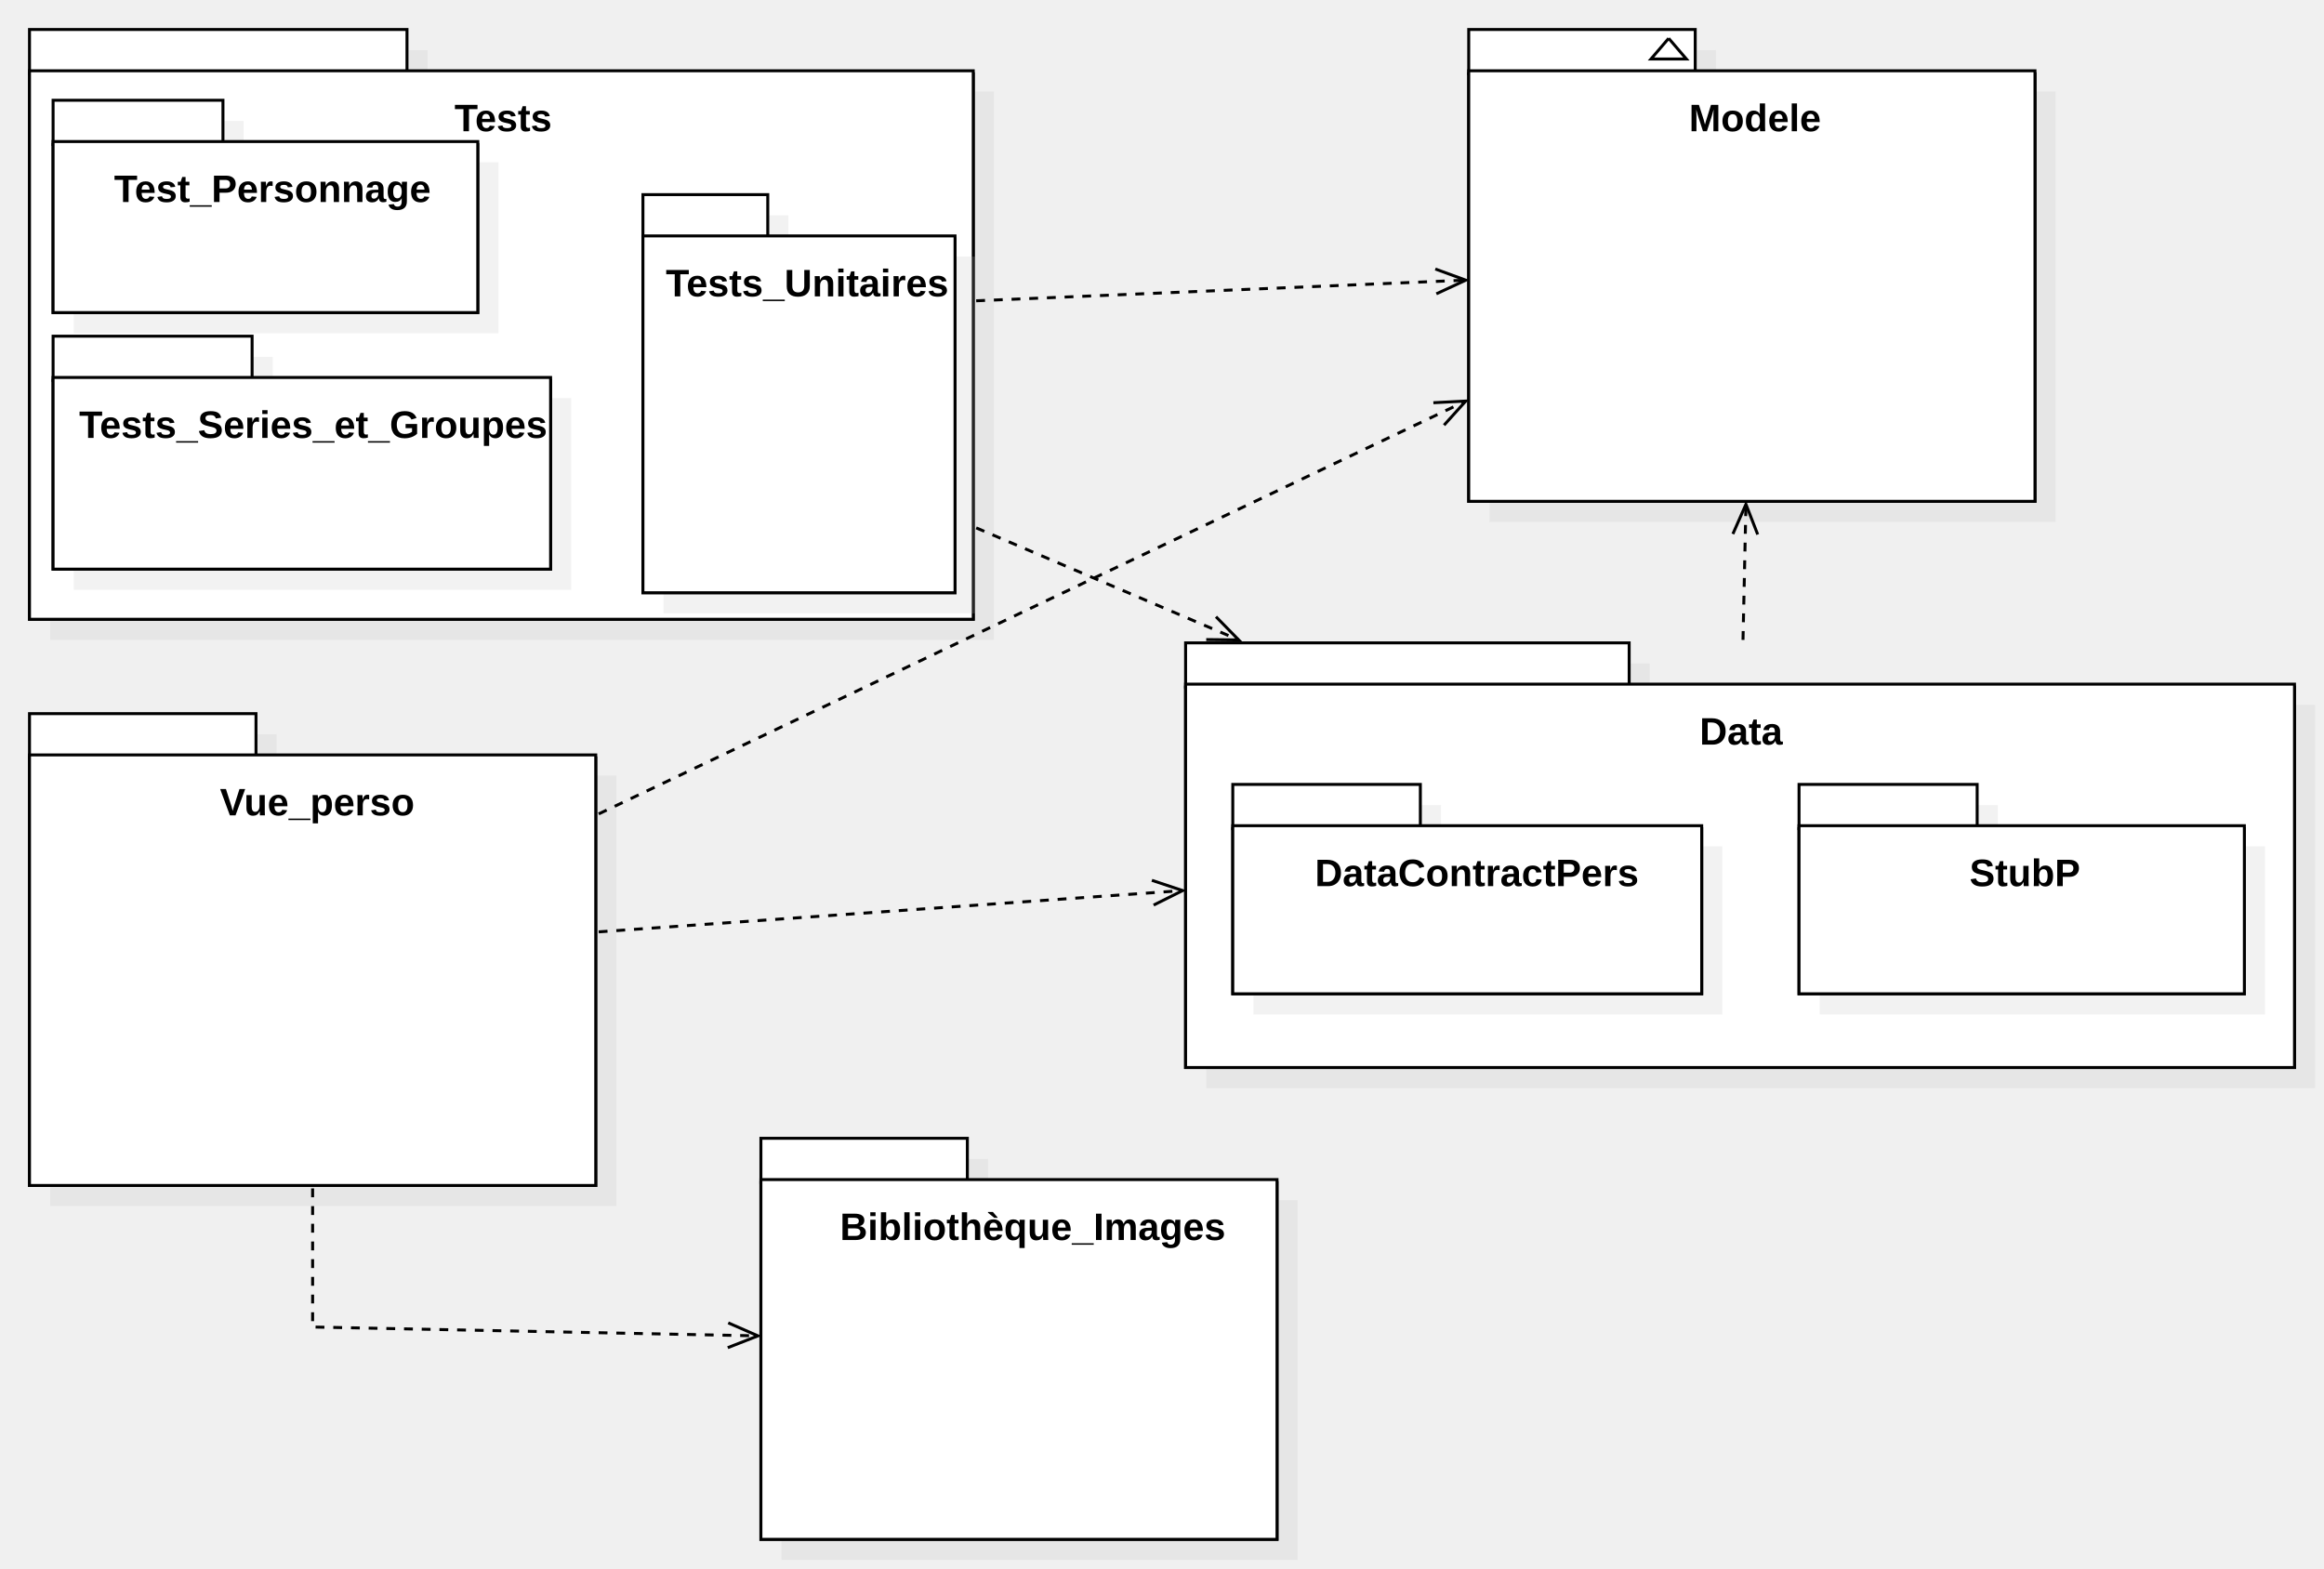
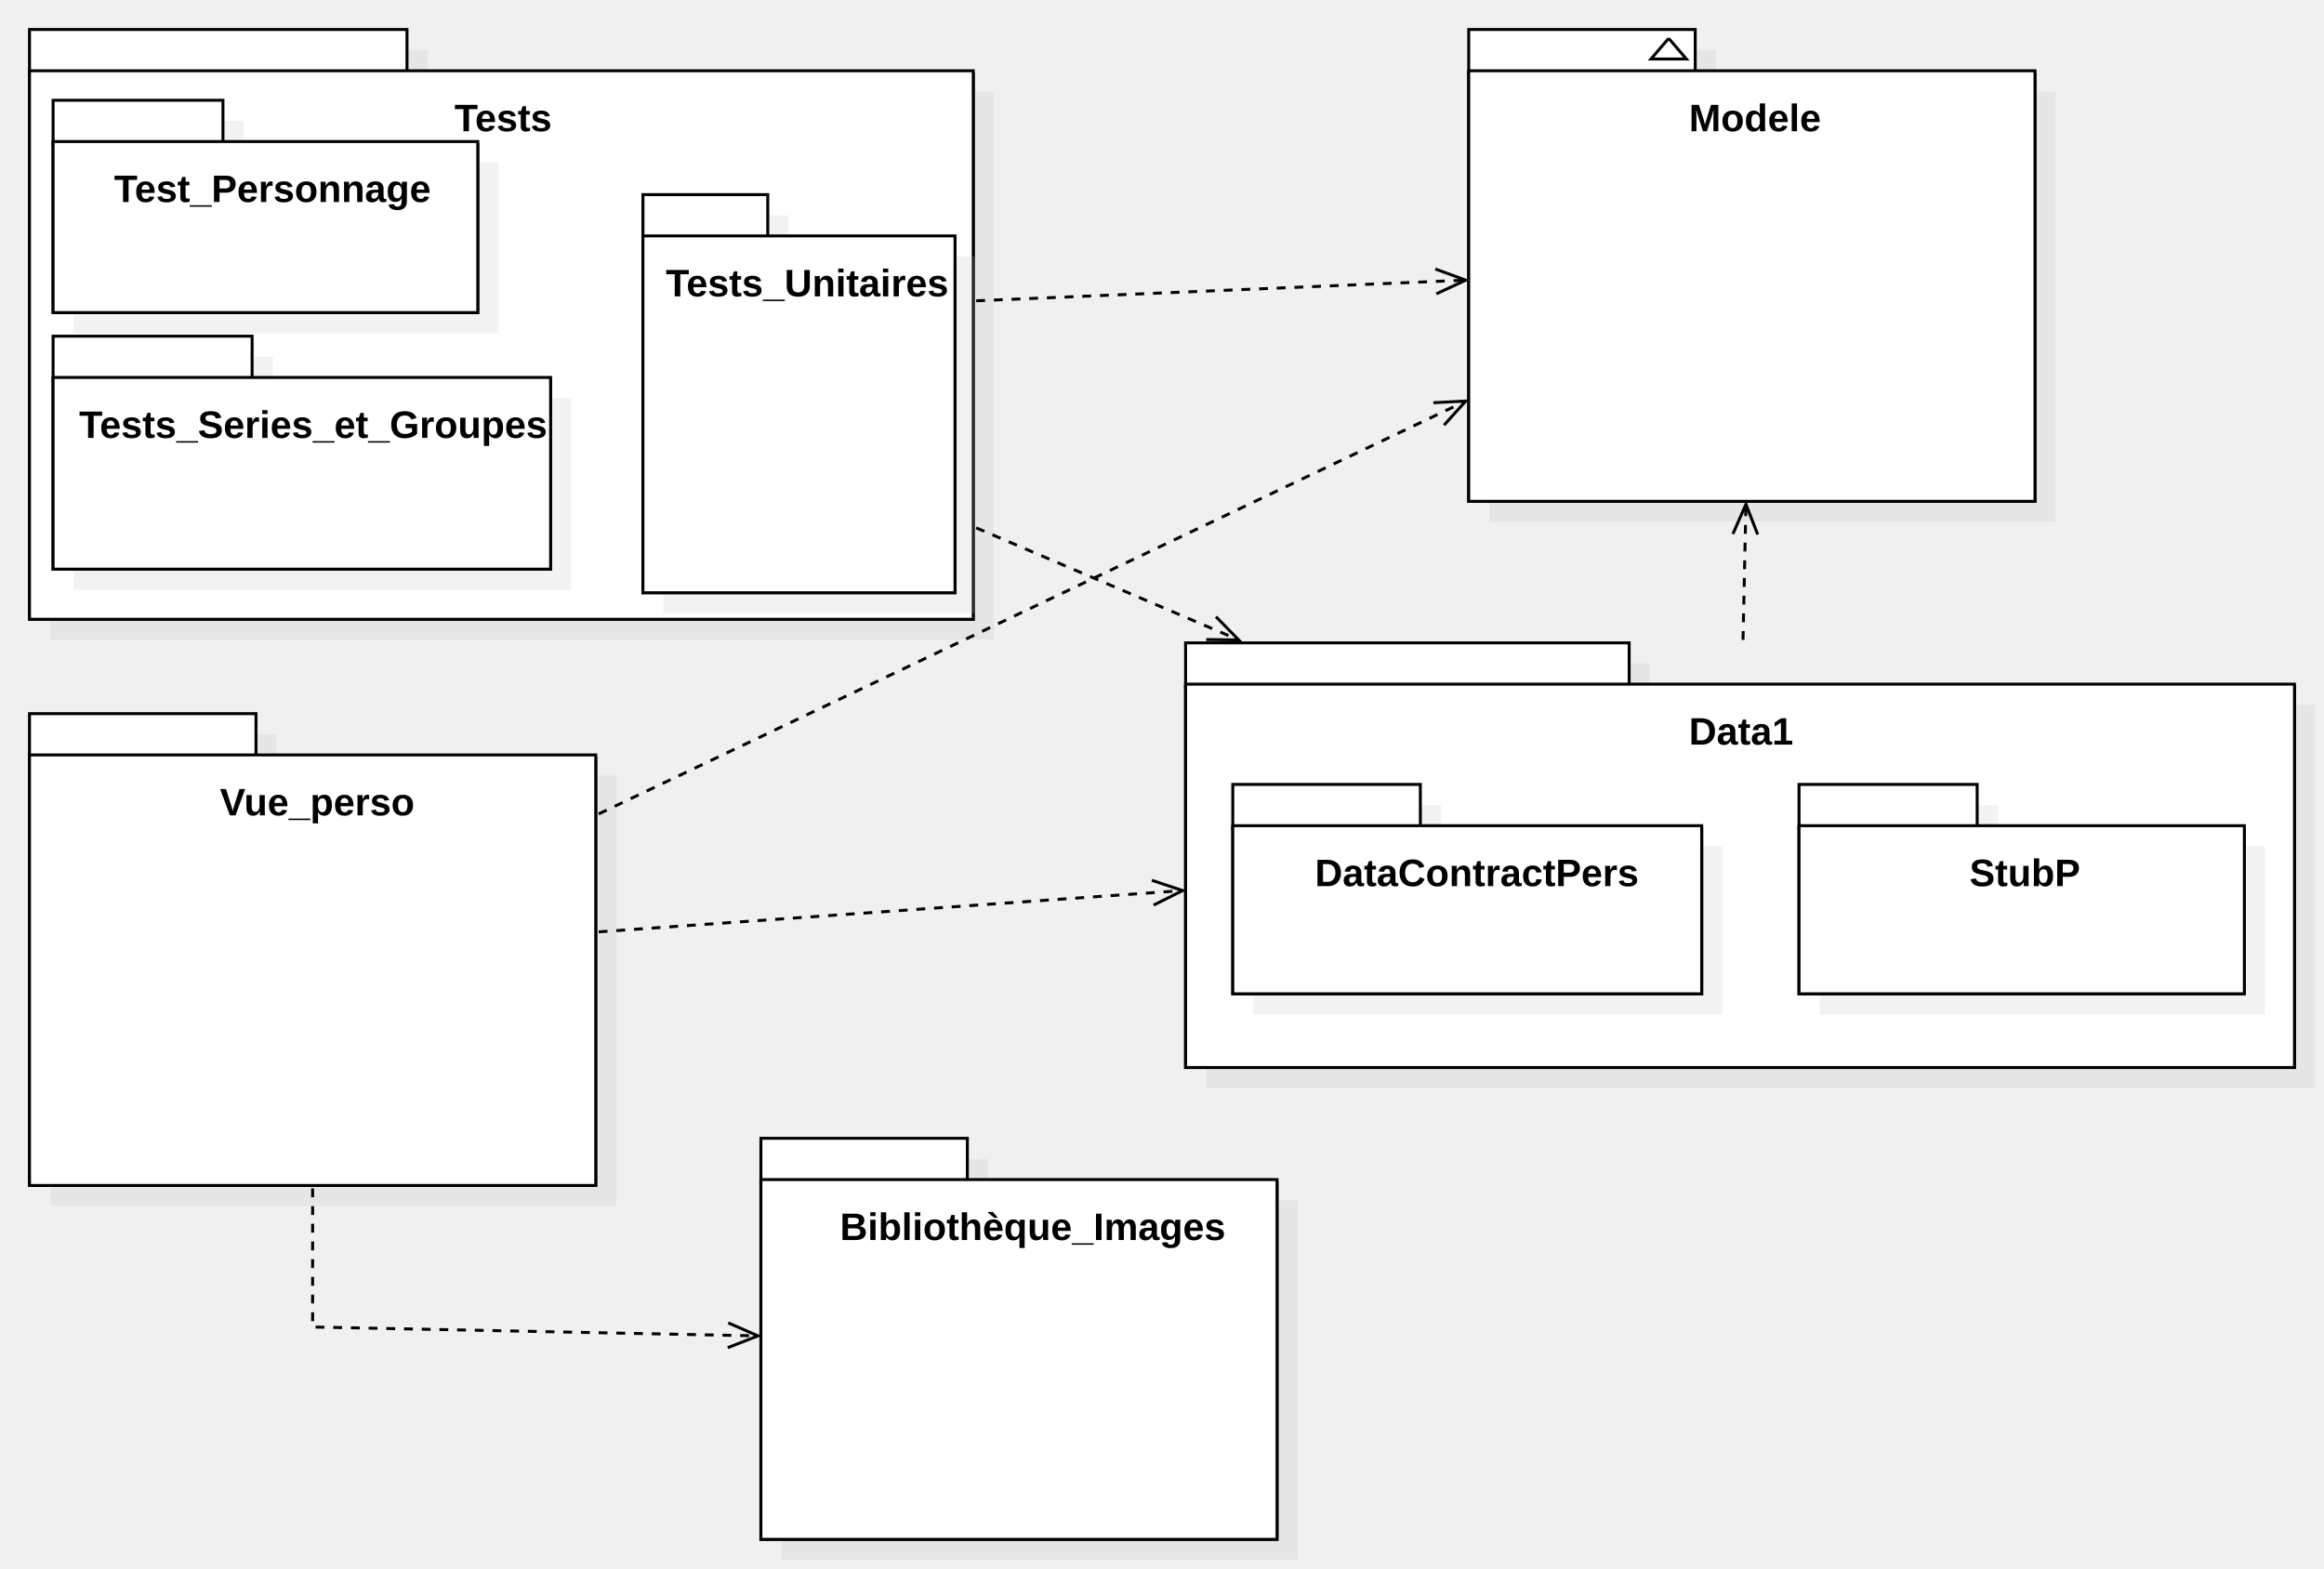
<svg xmlns="http://www.w3.org/2000/svg" version="1.1" width="788" height="532">
  <defs />
  <g>
    <g transform="translate(-14,2) scale(1,1)">
      <rect fill="#C0C0C0" stroke="none" x="31" y="15" width="128" height="15" opacity="0.2" />
    </g>
    <g transform="translate(-14,2) scale(1,1)">
      <rect fill="#C0C0C0" stroke="none" x="31" y="29" width="320" height="186" opacity="0.2" />
    </g>
    <g transform="translate(-14,2) scale(1,1)">
      <rect fill="#ffffff" stroke="none" x="24" y="23" width="320" height="185" />
    </g>
    <g transform="translate(-14,2) scale(1,1)">
      <path fill="none" stroke="#000000" d="M 24 23 L 344 23 L 344 208 L 24 208 L 24 23 Z Z" stroke-miterlimit="10" />
    </g>
    <g transform="translate(-14,2) scale(1,1)">
      <rect fill="#ffffff" stroke="none" x="24" y="8" width="128" height="15" />
    </g>
    <g transform="translate(-14,2) scale(1,1)">
      <path fill="none" stroke="#000000" d="M 24 8 L 152 8 L 152 23 L 24 23 L 24 8 Z Z" stroke-miterlimit="10" />
    </g>
    <g transform="translate(-14,2) scale(1,1)">
      <rect fill="#ffffff" stroke="none" x="24" y="22" width="320" height="186" />
    </g>
    <g transform="translate(-14,2) scale(1,1)">
      <path fill="none" stroke="#000000" d="M 24 22 L 344 22 L 344 208 L 24 208 L 24 22 Z Z" stroke-miterlimit="10" />
    </g>
    <g transform="translate(-14,2) scale(1,1)">
      <g>
        <path fill="none" stroke="none" />
        <text fill="#000000" stroke="none" font-family="Arial" font-size="13px" font-style="normal" font-weight="bold" text-decoration="none" x="168.109" y="42.5">Tests</text>
      </g>
    </g>
    <g transform="translate(-14,2) scale(1,1)">
      <rect fill="#C0C0C0" stroke="none" x="519" y="15" width="76.8" height="15" opacity="0.2" />
    </g>
    <g transform="translate(-14,2) scale(1,1)">
      <rect fill="#C0C0C0" stroke="none" x="519" y="29" width="192" height="146" opacity="0.2" />
    </g>
    <g transform="translate(-14,2) scale(1,1)">
      <rect fill="#ffffff" stroke="none" x="512" y="23" width="192" height="145" />
    </g>
    <g transform="translate(-14,2) scale(1,1)">
      <path fill="none" stroke="#000000" d="M 512 23 L 704 23 L 704 168 L 512 168 L 512 23 Z Z" stroke-miterlimit="10" />
    </g>
    <g transform="translate(-14,2) scale(1,1)">
      <rect fill="#ffffff" stroke="none" x="512" y="8" width="76.8" height="15" />
    </g>
    <g transform="translate(-14,2) scale(1,1)">
      <path fill="none" stroke="#000000" d="M 512 8 L 588.8 8 L 588.8 23 L 512 23 L 512 8 Z Z" stroke-miterlimit="10" />
    </g>
    <g transform="translate(-14,2) scale(1,1)">
      <rect fill="#ffffff" stroke="none" x="512" y="22" width="192" height="146" />
    </g>
    <g transform="translate(-14,2) scale(1,1)">
      <path fill="none" stroke="#000000" d="M 512 22 L 704 22 L 704 168 L 512 168 L 512 22 Z Z" stroke-miterlimit="10" />
    </g>
    <g transform="translate(-14,2) scale(1,1)">
      <path fill="none" stroke="#000000" d="M 579.8 11 L 573.8 18 L 585.8 18 L 579.8 11" stroke-miterlimit="10" />
    </g>
    <g transform="translate(-14,2) scale(1,1)">
      <g>
        <path fill="none" stroke="none" />
        <text fill="#000000" stroke="none" font-family="Arial" font-size="13px" font-style="normal" font-weight="bold" text-decoration="none" x="586.681" y="42.5">Modele</text>
      </g>
    </g>
    <g transform="translate(-14,2) scale(1,1)">
      <rect fill="#C0C0C0" stroke="none" x="423" y="223" width="150.4" height="15" opacity="0.2" />
    </g>
    <g transform="translate(-14,2) scale(1,1)">
      <rect fill="#C0C0C0" stroke="none" x="423" y="237" width="376" height="130" opacity="0.2" />
    </g>
    <g transform="translate(-14,2) scale(1,1)">
      <rect fill="#ffffff" stroke="none" x="416" y="231" width="376" height="129" />
    </g>
    <g transform="translate(-14,2) scale(1,1)">
      <path fill="none" stroke="#000000" d="M 416 231 L 792 231 L 792 360 L 416 360 L 416 231 Z Z" stroke-miterlimit="10" />
    </g>
    <g transform="translate(-14,2) scale(1,1)">
      <rect fill="#ffffff" stroke="none" x="416" y="216" width="150.4" height="15" />
    </g>
    <g transform="translate(-14,2) scale(1,1)">
      <path fill="none" stroke="#000000" d="M 416 216 L 566.4 216 L 566.4 231 L 416 231 L 416 216 Z Z" stroke-miterlimit="10" />
    </g>
    <g transform="translate(-14,2) scale(1,1)">
      <rect fill="#ffffff" stroke="none" x="416" y="230" width="376" height="130" />
    </g>
    <g transform="translate(-14,2) scale(1,1)">
      <path fill="none" stroke="#000000" d="M 416 230 L 792 230 L 792 360 L 416 360 L 416 230 Z Z" stroke-miterlimit="10" />
    </g>
    <g transform="translate(-14,2) scale(1,1)">
      <g>
        <path fill="none" stroke="none" />
-         <text fill="#000000" stroke="none" font-family="Arial" font-size="13px" font-style="normal" font-weight="bold" text-decoration="none" x="590.27" y="250.5">Data</text>
+         <text fill="#000000" stroke="none" font-family="Arial" font-size="13px" font-style="normal" font-weight="bold" text-decoration="none" x="586.655" y="250.5">Data1</text>
      </g>
    </g>
    <g transform="translate(-14,2) scale(1,1)">
      <rect fill="#C0C0C0" stroke="none" x="31" y="247" width="76.8" height="15" opacity="0.2" />
    </g>
    <g transform="translate(-14,2) scale(1,1)">
      <rect fill="#C0C0C0" stroke="none" x="31" y="261" width="192" height="146" opacity="0.2" />
    </g>
    <g transform="translate(-14,2) scale(1,1)">
      <rect fill="#ffffff" stroke="none" x="24" y="255" width="192" height="145" />
    </g>
    <g transform="translate(-14,2) scale(1,1)">
      <path fill="none" stroke="#000000" d="M 24 255 L 216 255 L 216 400 L 24 400 L 24 255 Z Z" stroke-miterlimit="10" />
    </g>
    <g transform="translate(-14,2) scale(1,1)">
      <rect fill="#ffffff" stroke="none" x="24" y="240" width="76.8" height="15" />
    </g>
    <g transform="translate(-14,2) scale(1,1)">
      <path fill="none" stroke="#000000" d="M 24 240 L 100.8 240 L 100.8 255 L 24 255 L 24 240 Z Z" stroke-miterlimit="10" />
    </g>
    <g transform="translate(-14,2) scale(1,1)">
      <rect fill="#ffffff" stroke="none" x="24" y="254" width="192" height="146" />
    </g>
    <g transform="translate(-14,2) scale(1,1)">
      <path fill="none" stroke="#000000" d="M 24 254 L 216 254 L 216 400 L 24 400 L 24 254 Z Z" stroke-miterlimit="10" />
    </g>
    <g transform="translate(-14,2) scale(1,1)">
      <g>
        <path fill="none" stroke="none" />
        <text fill="#000000" stroke="none" font-family="Arial" font-size="13px" font-style="normal" font-weight="bold" text-decoration="none" x="88.56" y="274.5">Vue_perso</text>
      </g>
    </g>
    <g transform="translate(-14,2) scale(1,1)">
      <path fill="none" stroke="#000000" d="M 217 314 L 415 300" stroke-miterlimit="10" stroke-dasharray="3" />
    </g>
    <g transform="translate(-14,2) scale(1,1)">
      <path fill="none" stroke="#000000" d="M 405.16 304.916 L 415 300 L 404.566 296.518" stroke-miterlimit="10" />
    </g>
    <g transform="translate(-14,2) scale(1,1)">
      <path fill="none" stroke="#000000" d="M 217 274 L 511 134" stroke-miterlimit="10" stroke-dasharray="3" />
    </g>
    <g transform="translate(-14,2) scale(1,1)">
      <path fill="none" stroke="#000000" d="M 503.634 142.17 L 511 134 L 500.015 134.569" stroke-miterlimit="10" />
    </g>
    <g transform="translate(-14,2) scale(1,1)">
      <path fill="none" stroke="#000000" d="M 345 177 L 434 215" stroke-miterlimit="10" stroke-dasharray="3" />
    </g>
    <g transform="translate(-14,2) scale(1,1)">
      <path fill="none" stroke="#000000" d="M 423.001 214.881 L 434 215 L 426.307 207.138" stroke-miterlimit="10" />
    </g>
    <g transform="translate(-14,2) scale(1,1)">
      <path fill="none" stroke="#000000" d="M 345 100 L 511 93" stroke-miterlimit="10" stroke-dasharray="3" />
    </g>
    <g transform="translate(-14,2) scale(1,1)">
      <path fill="none" stroke="#000000" d="M 501.024 97.634 L 511 93 L 500.669 89.222" stroke-miterlimit="10" />
    </g>
    <g transform="translate(-14,2) scale(1,1)">
      <path fill="none" stroke="#000000" d="M 605 215 L 606 169" stroke-miterlimit="10" stroke-dasharray="3" />
    </g>
    <g transform="translate(-14,2) scale(1,1)">
      <path fill="none" stroke="#000000" d="M 609.988 179.252 L 606 169 L 601.571 179.069" stroke-miterlimit="10" />
    </g>
    <g transform="translate(-14,2) scale(1,1)">
      <rect fill="#C0C0C0" stroke="none" x="39" y="39" width="57.6" height="15" opacity="0.2" />
    </g>
    <g transform="translate(-14,2) scale(1,1)">
      <rect fill="#C0C0C0" stroke="none" x="39" y="53" width="144" height="58" opacity="0.2" />
    </g>
    <g transform="translate(-14,2) scale(1,1)">
      <rect fill="#ffffff" stroke="none" x="32" y="47" width="144" height="57" />
    </g>
    <g transform="translate(-14,2) scale(1,1)">
      <path fill="none" stroke="#000000" d="M 32 47 L 176 47 L 176 104 L 32 104 L 32 47 Z Z" stroke-miterlimit="10" />
    </g>
    <g transform="translate(-14,2) scale(1,1)">
      <rect fill="#ffffff" stroke="none" x="32" y="32" width="57.6" height="15" />
    </g>
    <g transform="translate(-14,2) scale(1,1)">
      <path fill="none" stroke="#000000" d="M 32 32 L 89.6 32 L 89.6 47 L 32 47 L 32 32 Z Z" stroke-miterlimit="10" />
    </g>
    <g transform="translate(-14,2) scale(1,1)">
      <rect fill="#ffffff" stroke="none" x="32" y="46" width="144" height="58" />
    </g>
    <g transform="translate(-14,2) scale(1,1)">
      <path fill="none" stroke="#000000" d="M 32 46 L 176 46 L 176 104 L 32 104 L 32 46 Z Z" stroke-miterlimit="10" />
    </g>
    <g transform="translate(-14,2) scale(1,1)">
      <g>
        <path fill="none" stroke="none" />
        <text fill="#000000" stroke="none" font-family="Arial" font-size="13px" font-style="normal" font-weight="bold" text-decoration="none" x="52.689" y="66.5">Test_Personnage</text>
      </g>
    </g>
    <g transform="translate(-14,2) scale(1,1)">
      <rect fill="#C0C0C0" stroke="none" x="39" y="119" width="67.478" height="15" opacity="0.2" />
    </g>
    <g transform="translate(-14,2) scale(1,1)">
      <rect fill="#C0C0C0" stroke="none" x="39" y="133" width="168.694" height="65" opacity="0.2" />
    </g>
    <g transform="translate(-14,2) scale(1,1)">
      <rect fill="#ffffff" stroke="none" x="32" y="127" width="168.694" height="64" />
    </g>
    <g transform="translate(-14,2) scale(1,1)">
      <path fill="none" stroke="#000000" d="M 32 127 L 200.694 127 L 200.694 191 L 32 191 L 32 127 Z Z" stroke-miterlimit="10" />
    </g>
    <g transform="translate(-14,2) scale(1,1)">
      <rect fill="#ffffff" stroke="none" x="32" y="112" width="67.478" height="15" />
    </g>
    <g transform="translate(-14,2) scale(1,1)">
      <path fill="none" stroke="#000000" d="M 32 112 L 99.478 112 L 99.478 127 L 32 127 L 32 112 Z Z" stroke-miterlimit="10" />
    </g>
    <g transform="translate(-14,2) scale(1,1)">
      <rect fill="#ffffff" stroke="none" x="32" y="126" width="168.694" height="65" />
    </g>
    <g transform="translate(-14,2) scale(1,1)">
      <path fill="none" stroke="#000000" d="M 32 126 L 200.694 126 L 200.694 191 L 32 191 L 32 126 Z Z" stroke-miterlimit="10" />
    </g>
    <g transform="translate(-14,2) scale(1,1)">
      <g>
        <path fill="none" stroke="none" />
        <text fill="#000000" stroke="none" font-family="Arial" font-size="13px" font-style="normal" font-weight="bold" text-decoration="none" x="40.835" y="146.5">Tests_Series_et_Groupes</text>
      </g>
    </g>
    <g transform="translate(-14,2) scale(1,1)">
      <rect fill="#C0C0C0" stroke="none" x="239" y="71" width="42.328" height="15" opacity="0.2" />
    </g>
    <g transform="translate(-14,2) scale(1,1)">
      <rect fill="#C0C0C0" stroke="none" x="239" y="85" width="105.821" height="121" opacity="0.2" />
    </g>
    <g transform="translate(-14,2) scale(1,1)">
      <rect fill="#ffffff" stroke="none" x="232" y="79" width="105.821" height="120" />
    </g>
    <g transform="translate(-14,2) scale(1,1)">
      <path fill="none" stroke="#000000" d="M 232 79 L 337.821 79 L 337.821 199 L 232 199 L 232 79 Z Z" stroke-miterlimit="10" />
    </g>
    <g transform="translate(-14,2) scale(1,1)">
      <rect fill="#ffffff" stroke="none" x="232" y="64" width="42.328" height="15" />
    </g>
    <g transform="translate(-14,2) scale(1,1)">
      <path fill="none" stroke="#000000" d="M 232 64 L 274.328 64 L 274.328 79 L 232 79 L 232 64 Z Z" stroke-miterlimit="10" />
    </g>
    <g transform="translate(-14,2) scale(1,1)">
      <rect fill="#ffffff" stroke="none" x="232" y="78" width="105.821" height="121" />
    </g>
    <g transform="translate(-14,2) scale(1,1)">
      <path fill="none" stroke="#000000" d="M 232 78 L 337.821 78 L 337.821 199 L 232 199 L 232 78 Z Z" stroke-miterlimit="10" />
    </g>
    <g transform="translate(-14,2) scale(1,1)">
      <g>
        <path fill="none" stroke="none" />
        <text fill="#000000" stroke="none" font-family="Arial" font-size="13px" font-style="normal" font-weight="bold" text-decoration="none" x="239.756" y="98.5">Tests_Unitaires</text>
      </g>
    </g>
    <g transform="translate(-14,2) scale(1,1)">
      <rect fill="#C0C0C0" stroke="none" x="279" y="391" width="70" height="15" opacity="0.2" />
    </g>
    <g transform="translate(-14,2) scale(1,1)">
      <rect fill="#C0C0C0" stroke="none" x="279" y="405" width="175" height="122" opacity="0.2" />
    </g>
    <g transform="translate(-14,2) scale(1,1)">
      <rect fill="#ffffff" stroke="none" x="272" y="399" width="175" height="121" />
    </g>
    <g transform="translate(-14,2) scale(1,1)">
      <path fill="none" stroke="#000000" d="M 272 399 L 447 399 L 447 520 L 272 520 L 272 399 Z Z" stroke-miterlimit="10" />
    </g>
    <g transform="translate(-14,2) scale(1,1)">
      <rect fill="#ffffff" stroke="none" x="272" y="384" width="70" height="15" />
    </g>
    <g transform="translate(-14,2) scale(1,1)">
      <path fill="none" stroke="#000000" d="M 272 384 L 342 384 L 342 399 L 272 399 L 272 384 Z Z" stroke-miterlimit="10" />
    </g>
    <g transform="translate(-14,2) scale(1,1)">
      <rect fill="#ffffff" stroke="none" x="272" y="398" width="175" height="122" />
    </g>
    <g transform="translate(-14,2) scale(1,1)">
      <path fill="none" stroke="#000000" d="M 272 398 L 447 398 L 447 520 L 272 520 L 272 398 Z Z" stroke-miterlimit="10" />
    </g>
    <g transform="translate(-14,2) scale(1,1)">
      <g>
        <path fill="none" stroke="none" />
        <text fill="#000000" stroke="none" font-family="Arial" font-size="13px" font-style="normal" font-weight="bold" text-decoration="none" x="298.791" y="418.5">Bibliothèque_Images</text>
      </g>
    </g>
    <g transform="translate(-14,2) scale(1,1)">
      <path fill="none" stroke="#000000" d="M 120 401 L 120 448 L 271 451" stroke-miterlimit="10" stroke-dasharray="3" />
    </g>
    <g transform="translate(-14,2) scale(1,1)">
      <path fill="none" stroke="#000000" d="M 260.756 455.007 L 271 451 L 260.923 446.589" stroke-miterlimit="10" />
    </g>
    <g transform="translate(-14,2) scale(1,1)">
      <rect fill="#C0C0C0" stroke="none" x="439" y="271" width="63.6" height="15" opacity="0.2" />
    </g>
    <g transform="translate(-14,2) scale(1,1)">
      <rect fill="#C0C0C0" stroke="none" x="439" y="285" width="159" height="57" opacity="0.2" />
    </g>
    <g transform="translate(-14,2) scale(1,1)">
      <rect fill="#ffffff" stroke="none" x="432" y="279" width="159" height="56" />
    </g>
    <g transform="translate(-14,2) scale(1,1)">
      <path fill="none" stroke="#000000" d="M 432 279 L 591 279 L 591 335 L 432 335 L 432 279 Z Z" stroke-miterlimit="10" />
    </g>
    <g transform="translate(-14,2) scale(1,1)">
      <rect fill="#ffffff" stroke="none" x="432" y="264" width="63.6" height="15" />
    </g>
    <g transform="translate(-14,2) scale(1,1)">
      <path fill="none" stroke="#000000" d="M 432 264 L 495.6 264 L 495.6 279 L 432 279 L 432 264 Z Z" stroke-miterlimit="10" />
    </g>
    <g transform="translate(-14,2) scale(1,1)">
      <rect fill="#ffffff" stroke="none" x="432" y="278" width="159" height="57" />
    </g>
    <g transform="translate(-14,2) scale(1,1)">
      <path fill="none" stroke="#000000" d="M 432 278 L 591 278 L 591 335 L 432 335 L 432 278 Z Z" stroke-miterlimit="10" />
    </g>
    <g transform="translate(-14,2) scale(1,1)">
      <g>
        <path fill="none" stroke="none" />
        <text fill="#000000" stroke="none" font-family="Arial" font-size="13px" font-style="normal" font-weight="bold" text-decoration="none" x="459.84" y="298.5">DataContractPers</text>
      </g>
    </g>
    <g transform="translate(-14,2) scale(1,1)">
      <rect fill="#C0C0C0" stroke="none" x="631" y="271" width="60.4" height="15" opacity="0.2" />
    </g>
    <g transform="translate(-14,2) scale(1,1)">
      <rect fill="#C0C0C0" stroke="none" x="631" y="285" width="151" height="57" opacity="0.2" />
    </g>
    <g transform="translate(-14,2) scale(1,1)">
      <rect fill="#ffffff" stroke="none" x="624" y="279" width="151" height="56" />
    </g>
    <g transform="translate(-14,2) scale(1,1)">
      <path fill="none" stroke="#000000" d="M 624 279 L 775 279 L 775 335 L 624 335 L 624 279 Z Z" stroke-miterlimit="10" />
    </g>
    <g transform="translate(-14,2) scale(1,1)">
      <rect fill="#ffffff" stroke="none" x="624" y="264" width="60.4" height="15" />
    </g>
    <g transform="translate(-14,2) scale(1,1)">
      <path fill="none" stroke="#000000" d="M 624 264 L 684.4 264 L 684.4 279 L 624 279 L 624 264 Z Z" stroke-miterlimit="10" />
    </g>
    <g transform="translate(-14,2) scale(1,1)">
      <rect fill="#ffffff" stroke="none" x="624" y="278" width="151" height="57" />
    </g>
    <g transform="translate(-14,2) scale(1,1)">
      <path fill="none" stroke="#000000" d="M 624 278 L 775 278 L 775 335 L 624 335 L 624 278 Z Z" stroke-miterlimit="10" />
    </g>
    <g transform="translate(-14,2) scale(1,1)">
      <g>
        <path fill="none" stroke="none" />
        <text fill="#000000" stroke="none" font-family="Arial" font-size="13px" font-style="normal" font-weight="bold" text-decoration="none" x="681.793" y="298.5">StubP</text>
      </g>
    </g>
  </g>
</svg>
